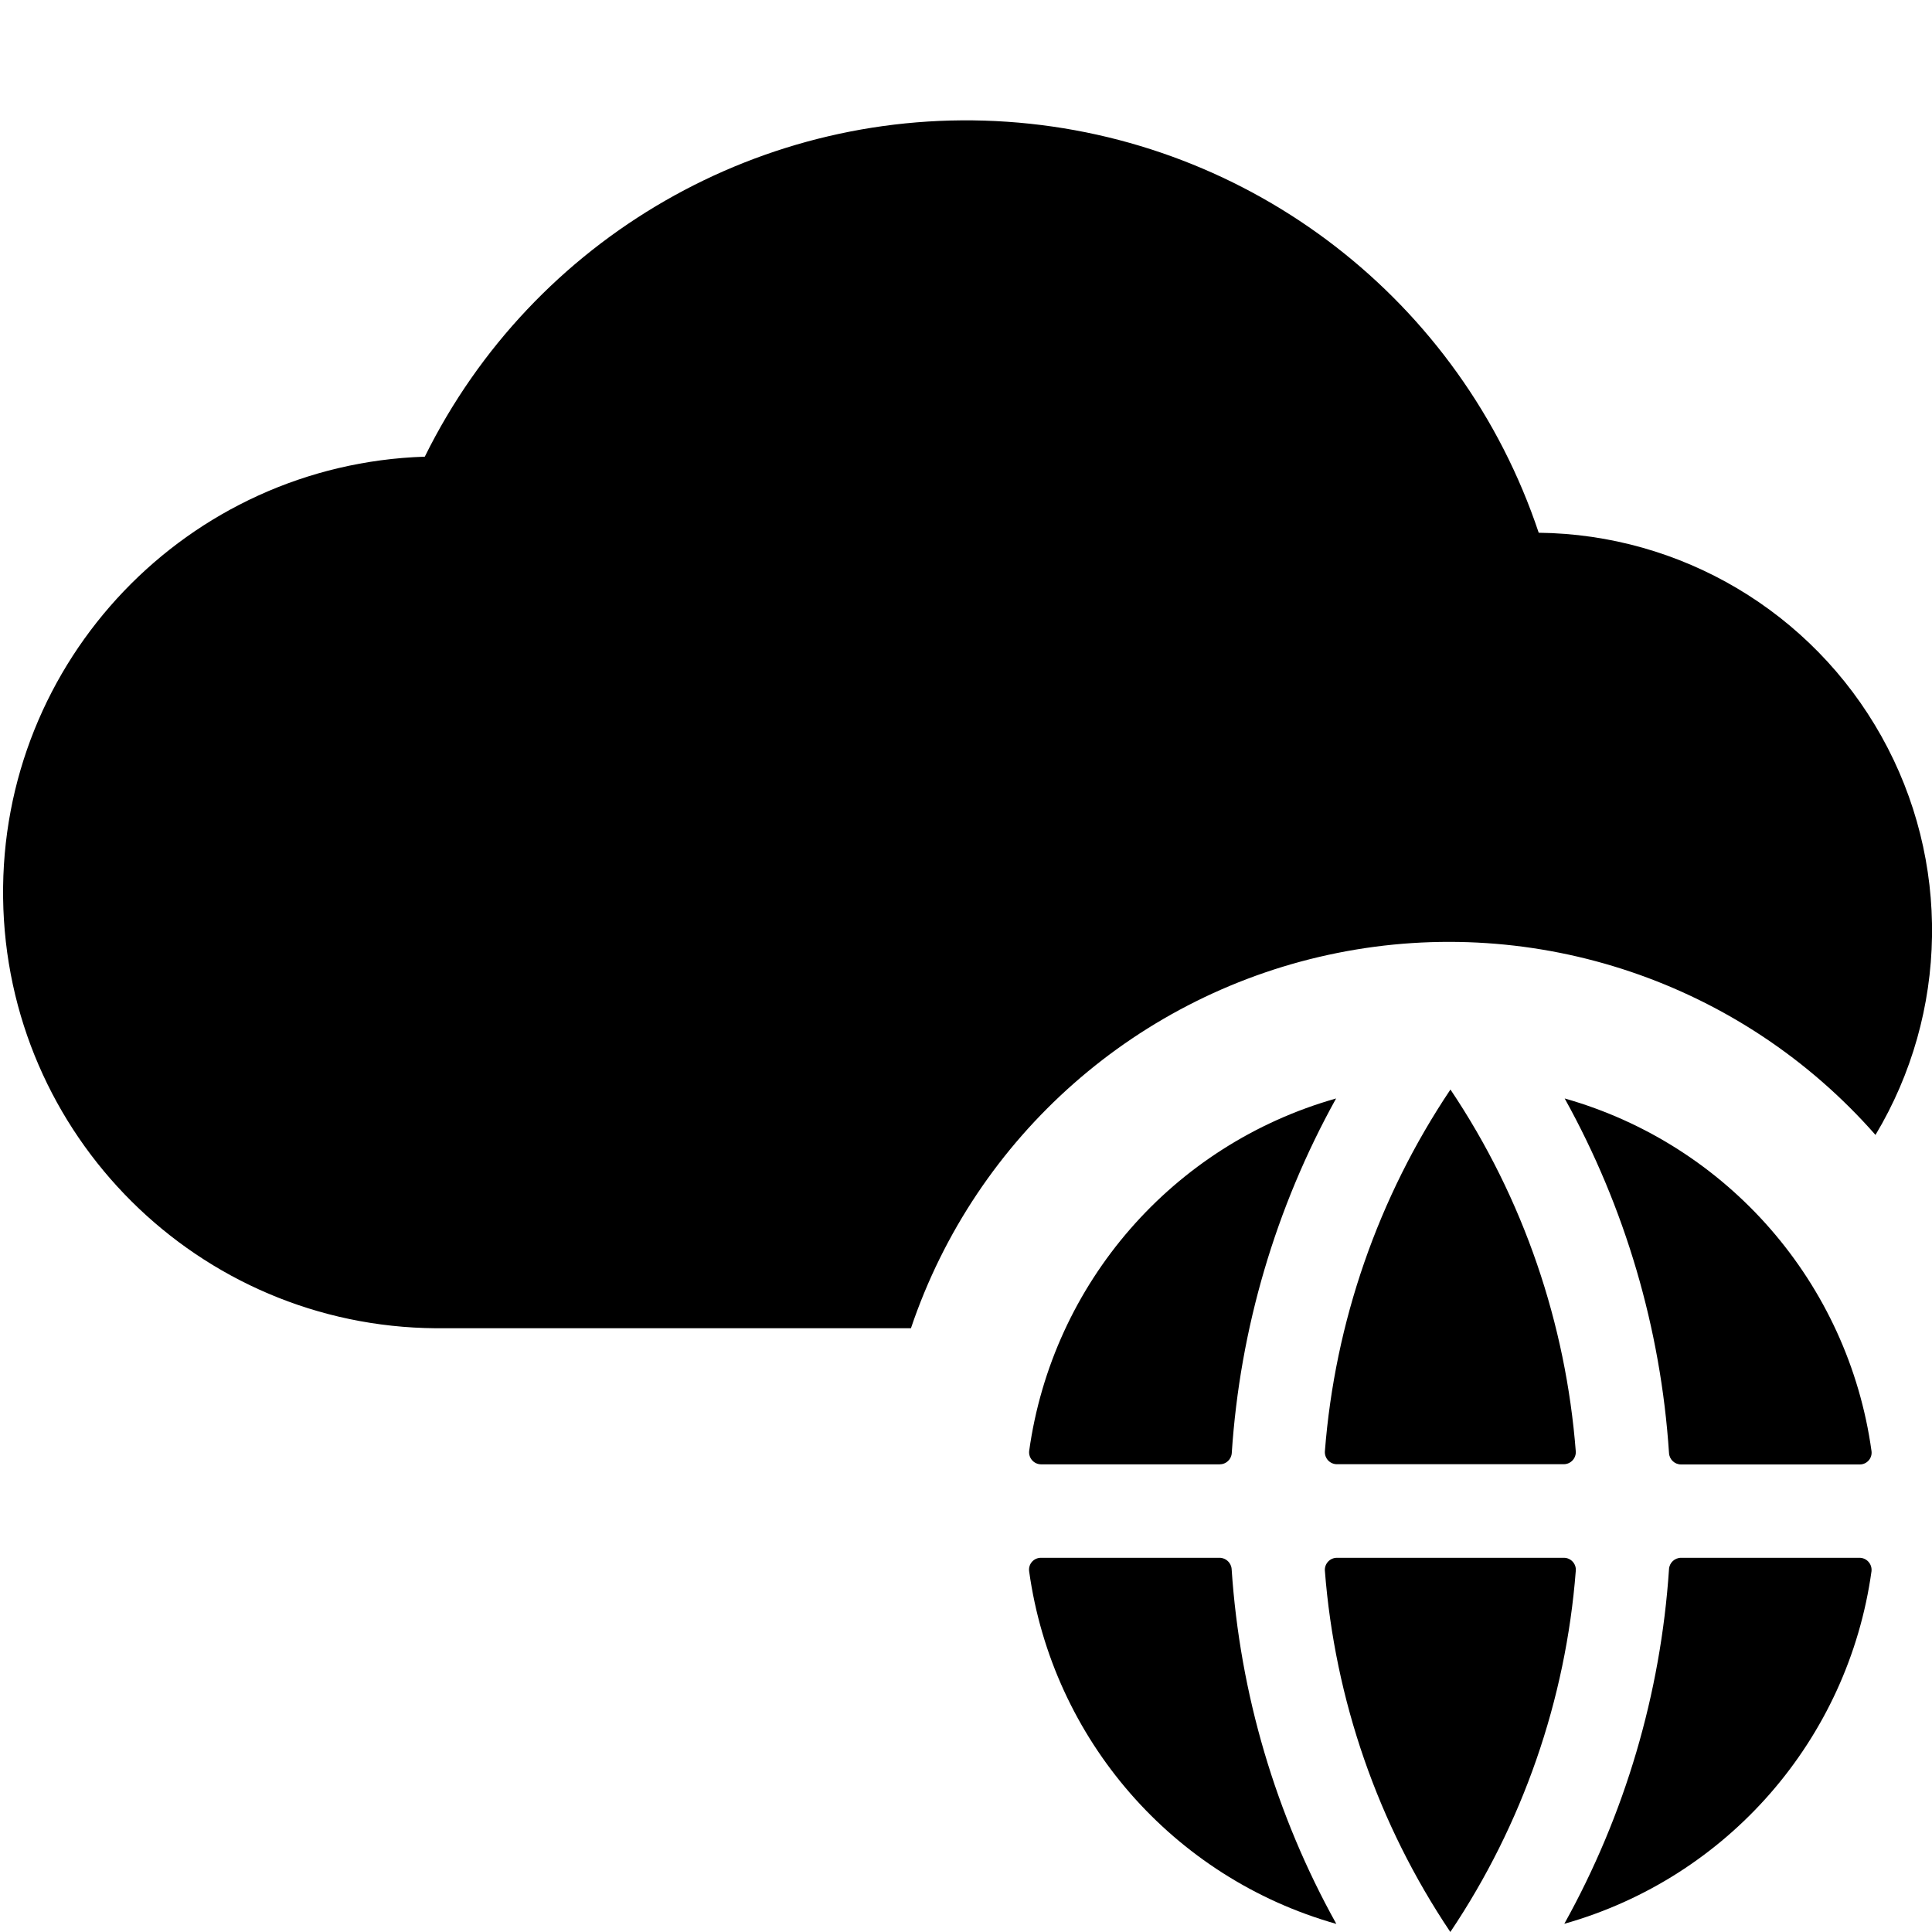
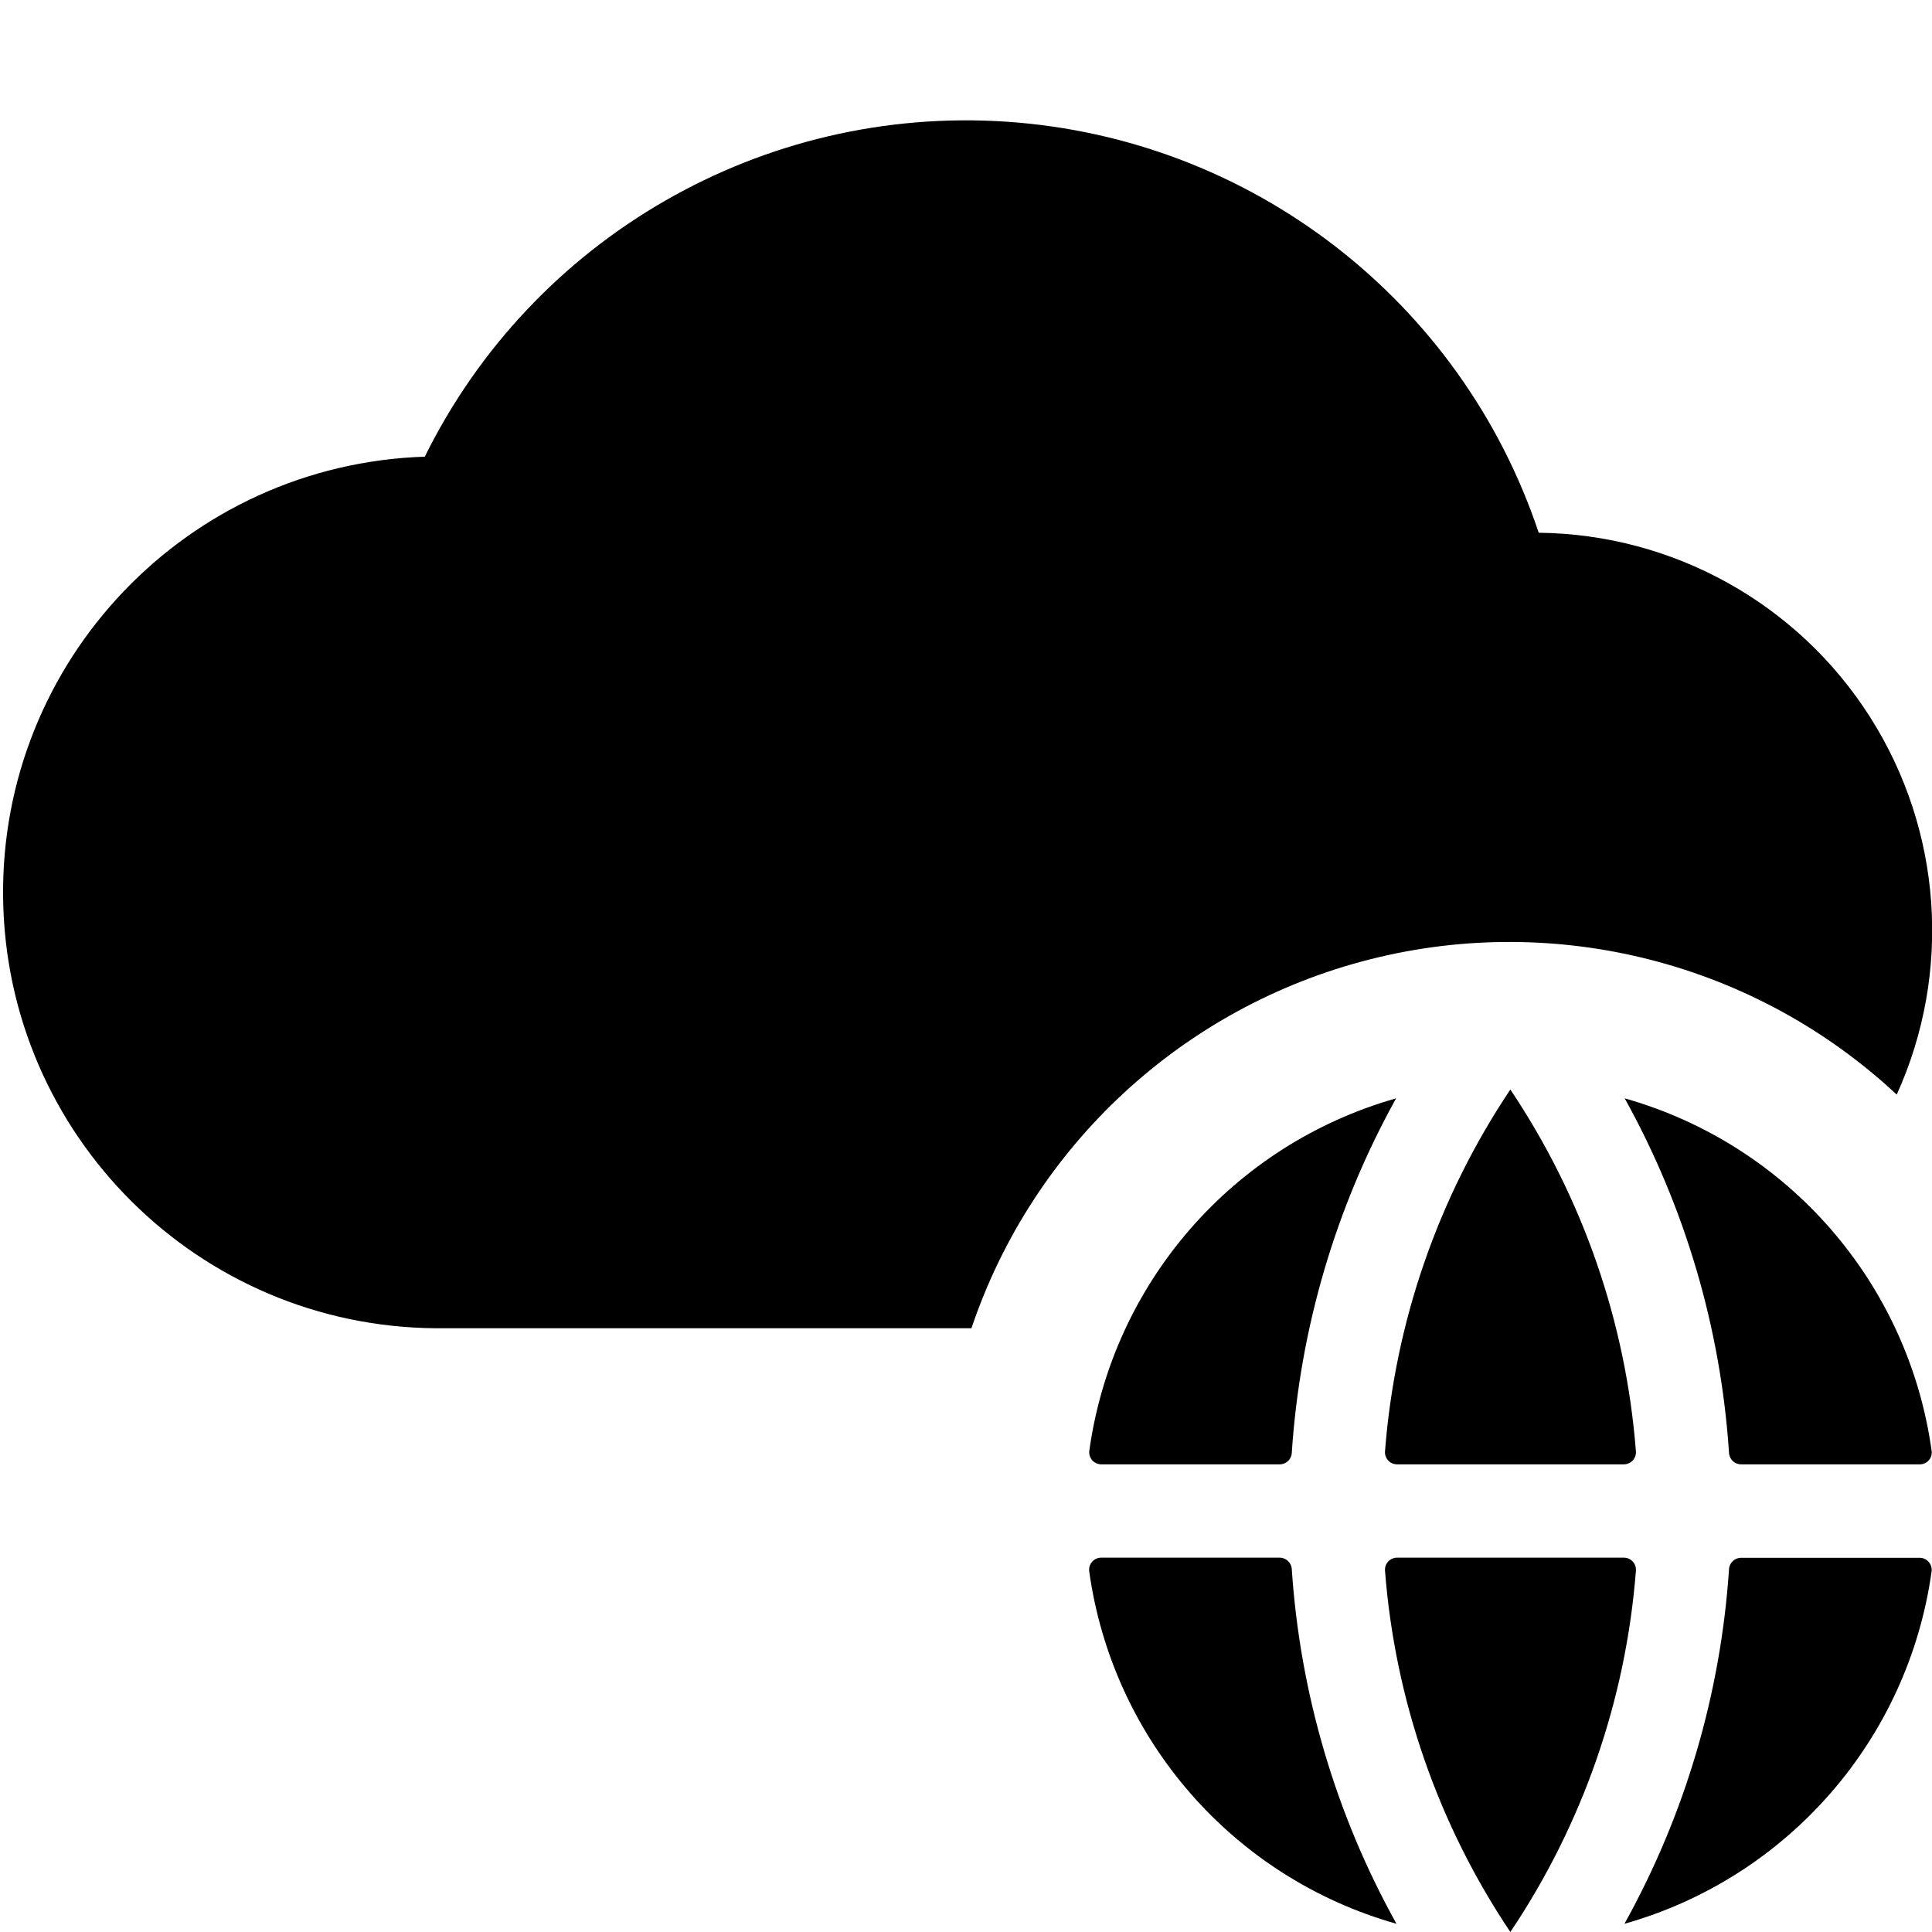
<svg width="16" height="16" viewBox="0 0 16 16">
-   <path d="M3.61 11a3.61 3.61 0 0 1-.092-7.218 5 5 0 0 1 9.225.63 3.294 3.294 0 0 1 2.789 4.987A4.702 4.702 0 0 0 7.544 11zm11.889 2.011a.1.1 0 0 0-.098-.11h-1.479a.1.1 0 0 0-.1.094 7 7 0 0 1-.867 2.937 3.54 3.54 0 0 0 2.544-2.92m0-.995a3.54 3.54 0 0 0-2.541-2.92 7 7 0 0 1 .864 2.936.1.1 0 0 0 .1.095h1.48c.059 0 .105-.052.097-.111m-6.976 0a.1.1 0 0 0 .098.11h1.48a.1.1 0 0 0 .1-.094 7 7 0 0 1 .864-2.936 3.54 3.54 0 0 0-2.542 2.92m1.577.884c.053 0 .097.042.1.095a7 7 0 0 0 .867 2.937 3.54 3.54 0 0 1-2.544-2.92.098.098 0 0 1 .098-.112zm.872.107a.1.1 0 0 1 .1-.107h1.88c.057 0 .103.05.098.107A6.23 6.23 0 0 1 12.011 16a6.23 6.23 0 0 1-1.039-2.993m2.078-.986a.1.1 0 0 1-.099.105h-1.88a.1.1 0 0 1-.099-.105 6.25 6.25 0 0 1 1.04-2.998c.609.908.956 1.944 1.038 2.998" />
+   <path d="M3.61 11a3.61 3.61 0 0 1-.092-7.218 5 5 0 0 1 9.225.63 3.294 3.294 0 0 1 2.965 4.653A4.702 4.702 0 0 0 8.045 11zm12.387 2.011a.1.1 0 0 0-.098-.11h-1.48a.1.1 0 0 0-.1.094 7 7 0 0 1-.866 2.937 3.54 3.54 0 0 0 2.544-2.921m0-.995a3.54 3.54 0 0 0-2.542-2.92 7 7 0 0 1 .864 2.936.1.1 0 0 0 .1.095h1.48c.06 0 .106-.052.098-.111m-6.976 0a3.54 3.54 0 0 1 2.541-2.92 7 7 0 0 0-.864 2.936.1.1 0 0 1-.1.095h-1.48a.1.1 0 0 1-.097-.111m1.577.884c.053 0 .097.042.1.095a7 7 0 0 0 .867 2.937A3.54 3.54 0 0 1 9.02 13.01a.1.1 0 0 1 .098-.11zm.872.107a.1.1 0 0 1 .099-.107h1.88c.058 0 .103.05.099.107A6.23 6.23 0 0 1 12.508 16a6.23 6.23 0 0 1-1.038-2.993m2.078-.987a6.25 6.25 0 0 0-1.04-2.997 6.25 6.25 0 0 0-1.038 2.997.1.1 0 0 0 .099.107h1.88a.1.1 0 0 0 .099-.107" />
</svg>
